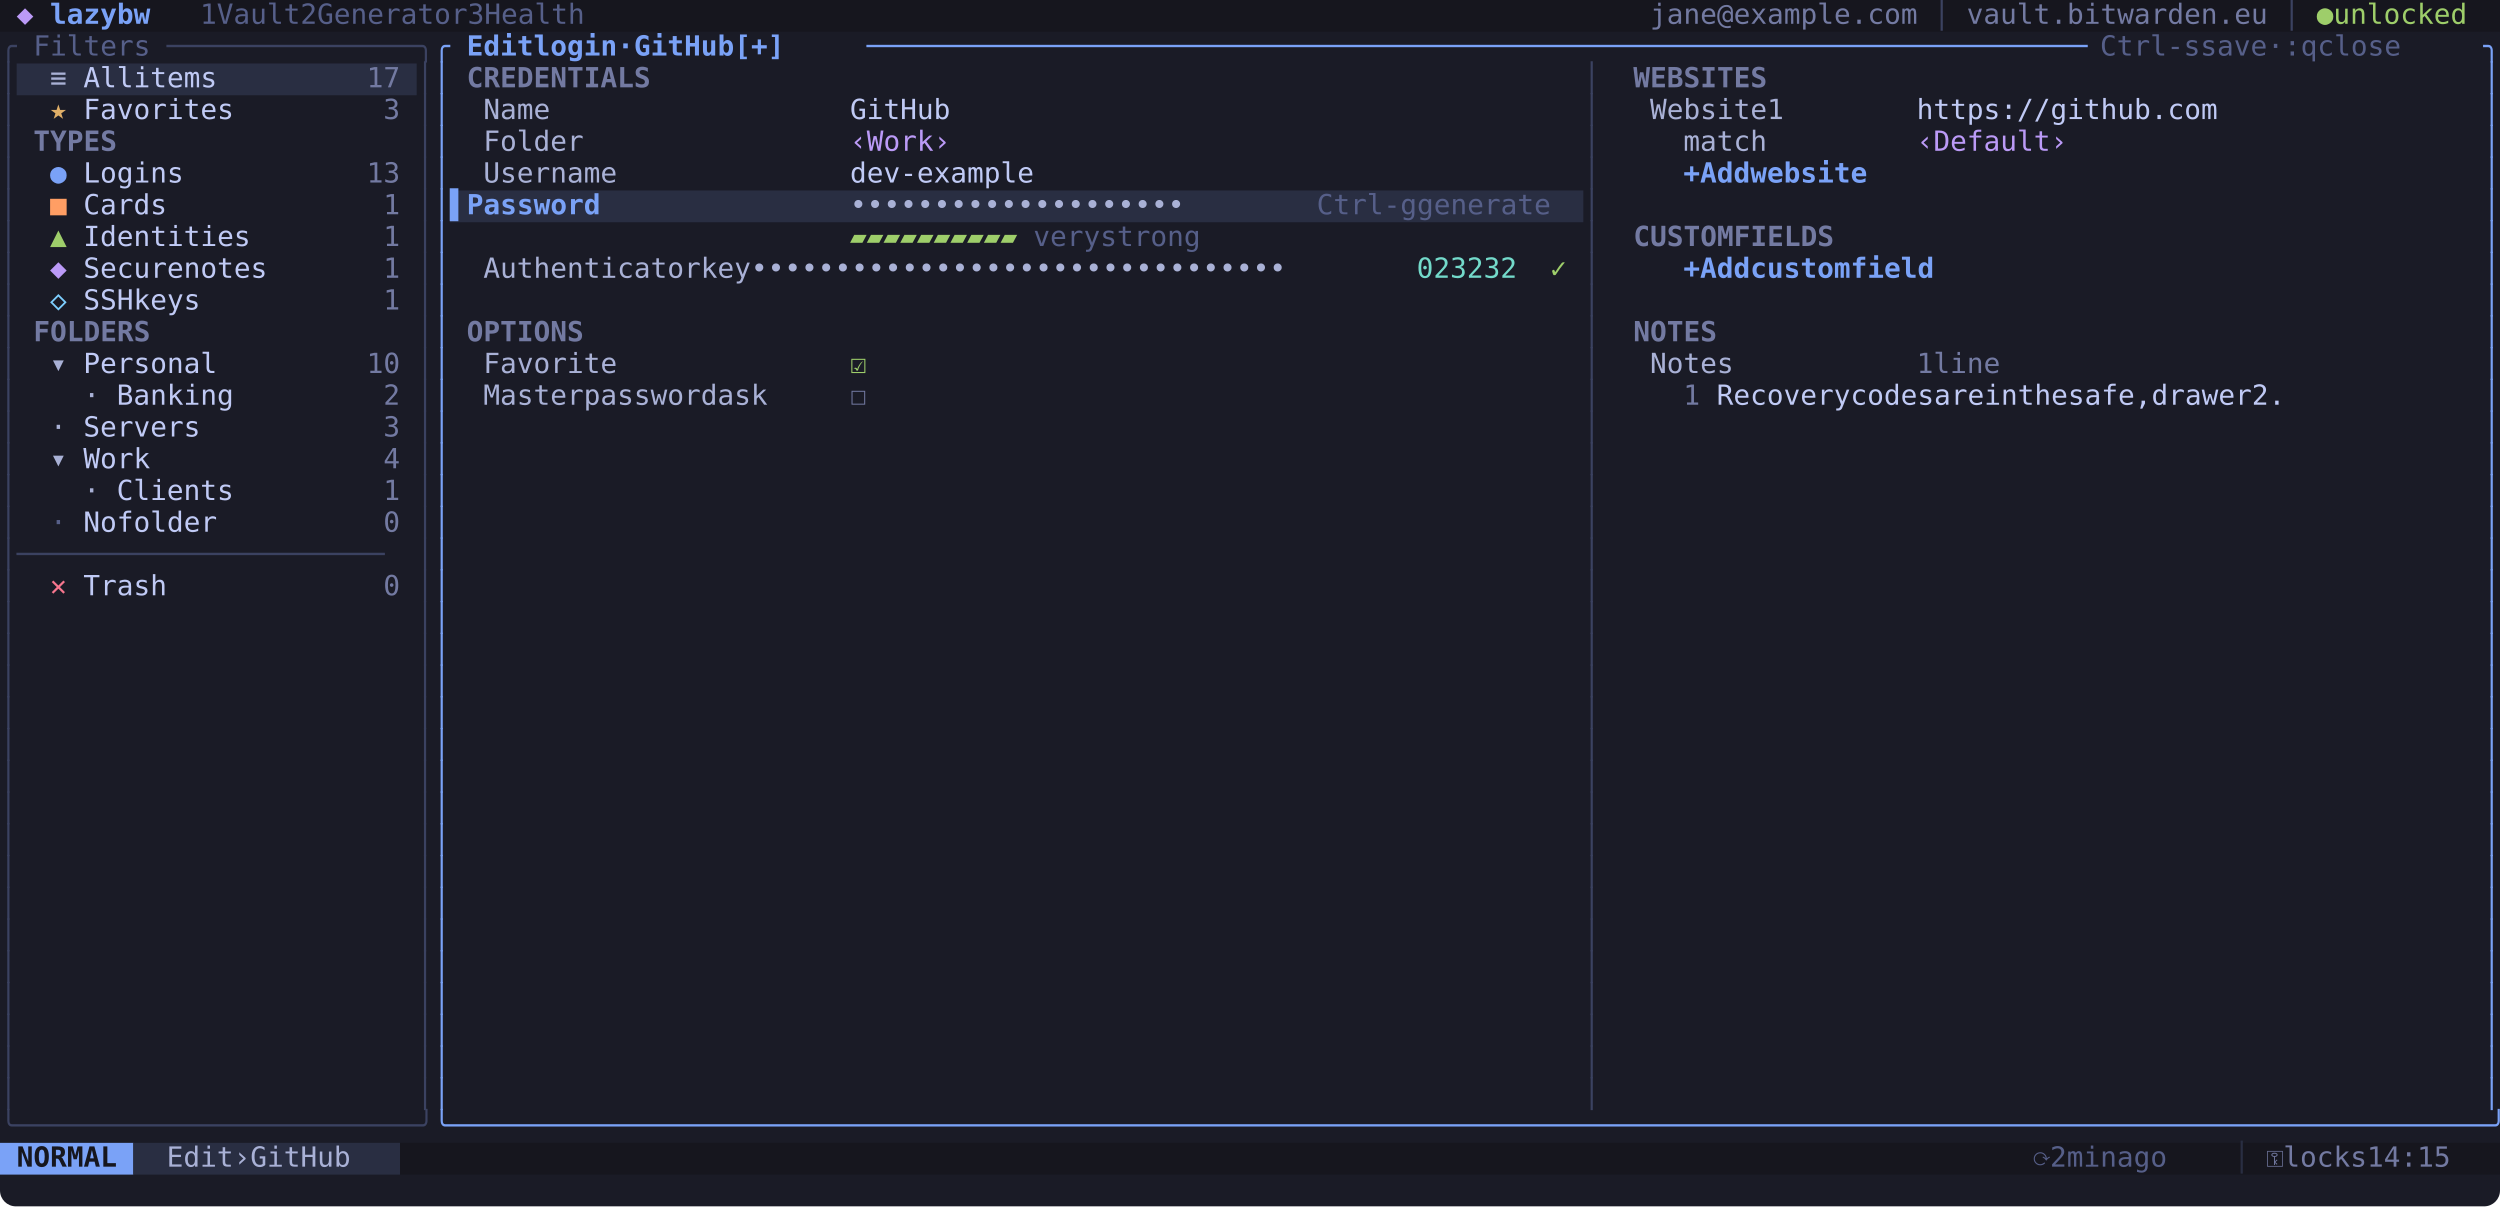
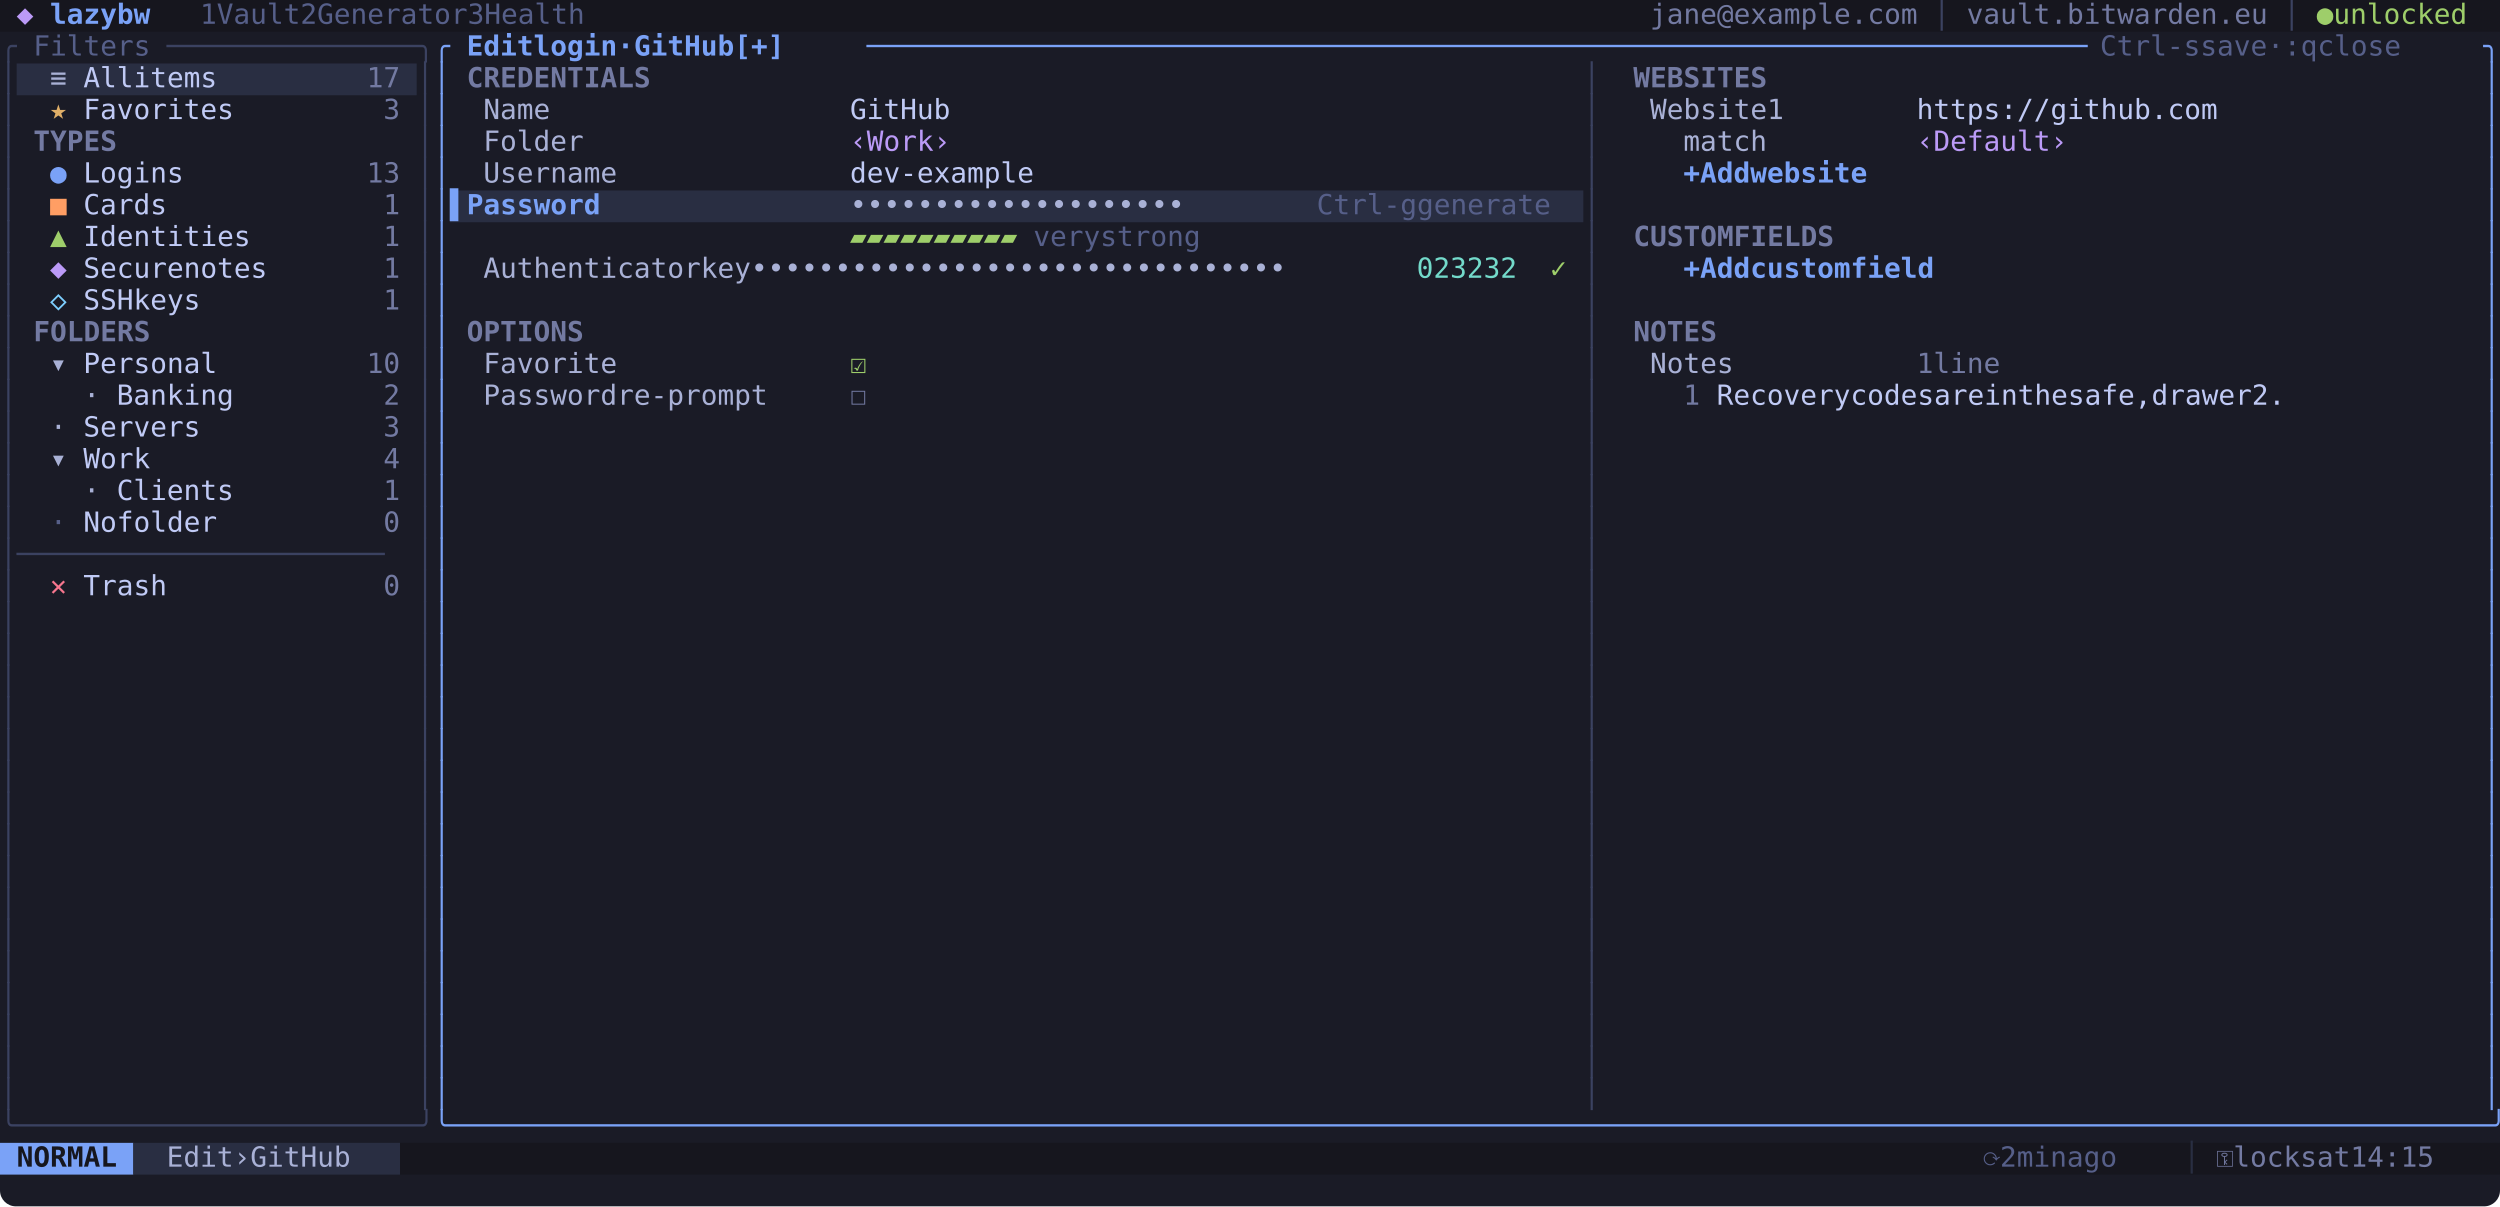
<svg xmlns="http://www.w3.org/2000/svg" width="1260" height="608" viewBox="0 0 1260 608" font-family="JetBrains Mono, DejaVu Sans Mono, Menlo, Consolas, monospace" font-size="14">
  <rect width="100%" height="100%" rx="8" fill="#1a1b26" />
  <rect x="0.0" y="0.0" width="1260.0" height="16" fill="#16161e" />
  <rect x="8.4" y="32.0" width="201.6" height="16" fill="#292e42" />
  <rect x="226.8" y="96.0" width="571.2" height="16" fill="#292e42" />
  <rect x="0.0" y="576.0" width="67.2" height="16" fill="#7aa2f7" />
  <rect x="67.2" y="576.0" width="134.4" height="16" fill="#292e42" />
  <rect x="201.6" y="576.0" width="1058.4" height="16" fill="#16161e" />
  <text x="8.4" y="12.0" fill="#bb9af7">◆</text>
  <text x="25.2 33.6 42.0 50.4 58.8 67.2" y="12.0" fill="#7aa2f7" font-weight="bold">lazybw</text>
  <text x="100.8 117.6 126.0 134.4 142.8 151.2 176.4 193.2 201.6 210.0 218.4 226.8 235.2 243.6 252.0 260.4 285.6 302.4 310.8 319.2 327.6 336.0 344.4" y="12.0" fill="#565f89">1Vault2Generator3Health</text>
  <text x="831.6 840.0 848.4 856.8 865.2 873.6 882.0 890.4 898.8 907.2 915.6 924.0 932.4 940.8 949.2 957.6" y="12.0" fill="#737aa2">jane@example.com</text>
  <text x="974.4" y="12.0" fill="#3b4261">│</text>
  <text x="991.2 999.6 1008.0 1016.4 1024.8 1033.2 1041.6 1050.0 1058.4 1066.8 1075.2 1083.6 1092.0 1100.4 1108.8 1117.2 1125.6 1134.0" y="12.0" fill="#737aa2">vault.bitwarden.eu</text>
  <text x="1150.8" y="12.0" fill="#3b4261">│</text>
  <text x="1167.6 1184.4 1192.8 1201.2 1209.6 1218.0 1226.4 1234.8 1243.2" y="12.0" fill="#9ece6a">●unlocked</text>
  <text x="0.0" y="28.0" fill="#3b4261">╭</text>
  <text x="16.8 25.2 33.6 42.0 50.4 58.8 67.2" y="28.0" fill="#565f89">Filters</text>
  <text x="84.0 92.4 100.8 109.2 117.6 126.0 134.4 142.8 151.2 159.6 168.0 176.4 184.8 193.2 201.6 210.0" y="28.0" fill="#3b4261">───────────────╮</text>
  <text x="218.4" y="28.0" fill="#7aa2f7">╭</text>
  <text x="235.2 243.6 252.0 260.4 277.2 285.6 294.0 302.4 310.8 327.6 344.4 352.8 361.2 369.6 378.0 386.4 403.2 411.6 420.0" y="28.0" fill="#7aa2f7" font-weight="bold">Editlogin·GitHub[+]</text>
  <text x="436.8 445.2 453.6 462.0 470.4 478.8 487.2 495.6 504.0 512.4 520.8 529.2 537.6 546.0 554.4 562.8 571.2 579.6 588.0 596.4 604.8 613.2 621.6 630.0 638.4 646.8 655.2 663.6 672.0 680.4 688.8 697.2 705.6 714.0 722.4 730.8 739.2 747.6 756.0 764.4 772.8 781.2 789.6 798.0 806.4 814.8 823.2 831.6 840.0 848.4 856.8 865.2 873.6 882.0 890.4 898.8 907.2 915.6 924.0 932.4 940.8 949.2 957.6 966.0 974.4 982.8 991.2 999.6 1008.0 1016.4 1024.8 1033.2 1041.6" y="28.0" fill="#7aa2f7">─────────────────────────────────────────────────────────────────────────</text>
  <text x="1058.4 1066.8 1075.2 1083.6 1092.0 1100.4 1117.2 1125.6 1134.0 1142.4 1159.2 1176.0 1184.4 1201.2 1209.6 1218.0 1226.4 1234.8" y="28.0" fill="#565f89">Ctrl-ssave·:qclose</text>
  <text x="1251.6" y="28.0" fill="#7aa2f7">╮</text>
  <text x="0.0" y="44.0" fill="#3b4261">│</text>
  <text x="25.2" y="44.0" fill="#a9b1d6">≡</text>
  <text x="42.0 50.4 58.8 75.6 84.0 92.4 100.8 109.2" y="44.0" fill="#c0caf5">Allitems</text>
  <text x="184.8 193.2" y="44.0" fill="#737aa2">17</text>
  <text x="210.0" y="44.0" fill="#3b4261">│</text>
  <text x="218.4" y="44.0" fill="#7aa2f7">│</text>
  <text x="235.2 243.6 252.0 260.4 268.8 277.2 285.6 294.0 302.4 310.8 319.2" y="44.0" fill="#737aa2" font-weight="bold">CREDENTIALS</text>
  <text x="798.0" y="44.0" fill="#3b4261">│</text>
  <text x="823.2 831.6 840.0 848.4 856.8 865.2 873.6 882.0" y="44.0" fill="#737aa2" font-weight="bold">WEBSITES</text>
  <text x="1251.6" y="44.0" fill="#7aa2f7">│</text>
  <text x="0.0" y="60.0" fill="#3b4261">│</text>
  <text x="25.2" y="60.0" fill="#e0af68">★</text>
  <text x="42.0 50.4 58.8 67.2 75.6 84.0 92.4 100.8 109.2" y="60.0" fill="#c0caf5">Favorites</text>
  <text x="193.2" y="60.0" fill="#737aa2">3</text>
  <text x="210.0" y="60.0" fill="#3b4261">│</text>
  <text x="218.4" y="60.0" fill="#7aa2f7">│</text>
  <text x="243.6 252.0 260.4 268.8" y="60.0" fill="#a9b1d6">Name</text>
  <text x="428.4 436.8 445.2 453.6 462.0 470.4" y="60.0" fill="#c0caf5">GitHub</text>
  <text x="798.0" y="60.0" fill="#3b4261">│</text>
  <text x="831.6 840.0 848.4 856.8 865.2 873.6 882.0 898.8" y="60.0" fill="#a9b1d6">Website1</text>
  <text x="966.0 974.4 982.8 991.2 999.6 1008.0 1016.4 1024.8 1033.2 1041.6 1050.0 1058.4 1066.8 1075.2 1083.6 1092.0 1100.4 1108.8" y="60.0" fill="#c0caf5">https://github.com</text>
  <text x="1251.6" y="60.0" fill="#7aa2f7">│</text>
  <text x="0.0" y="76.0" fill="#3b4261">│</text>
  <text x="16.8 25.2 33.6 42.0 50.4" y="76.0" fill="#737aa2" font-weight="bold">TYPES</text>
  <text x="210.0" y="76.0" fill="#3b4261">│</text>
  <text x="218.4" y="76.0" fill="#7aa2f7">│</text>
  <text x="243.6 252.0 260.4 268.8 277.2 285.6" y="76.0" fill="#a9b1d6">Folder</text>
  <text x="428.4 445.2 453.6 462.0 470.4 487.2" y="76.0" fill="#bb9af7">‹Work›</text>
  <text x="798.0" y="76.0" fill="#3b4261">│</text>
  <text x="848.4 856.8 865.2 873.6 882.0" y="76.0" fill="#a9b1d6">match</text>
  <text x="966.0 982.8 991.2 999.6 1008.0 1016.4 1024.8 1033.2 1050.0" y="76.0" fill="#bb9af7">‹Default›</text>
  <text x="1251.6" y="76.0" fill="#7aa2f7">│</text>
  <text x="0.0" y="92.0" fill="#3b4261">│</text>
  <text x="25.2" y="92.0" fill="#7aa2f7">●</text>
  <text x="42.0 50.4 58.8 67.2 75.6 84.0" y="92.0" fill="#c0caf5">Logins</text>
  <text x="184.8 193.2" y="92.0" fill="#737aa2">13</text>
  <text x="210.0" y="92.0" fill="#3b4261">│</text>
  <text x="218.4" y="92.0" fill="#7aa2f7">│</text>
  <text x="243.6 252.0 260.4 268.8 277.2 285.6 294.0 302.4" y="92.0" fill="#a9b1d6">Username</text>
  <text x="428.4 436.8 445.2 453.6 462.0 470.4 478.8 487.2 495.6 504.0 512.4" y="92.0" fill="#c0caf5">dev-example</text>
  <text x="798.0" y="92.0" fill="#3b4261">│</text>
  <text x="848.4 865.2 873.6 882.0 898.8 907.2 915.6 924.0 932.4 940.8 949.2" y="92.0" fill="#7aa2f7" font-weight="bold">+Addwebsite</text>
  <text x="1251.6" y="92.0" fill="#7aa2f7">│</text>
  <text x="0.0" y="108.0" fill="#3b4261">│</text>
  <text x="25.2" y="108.0" fill="#ff9e64">■</text>
  <text x="42.0 50.4 58.8 67.2 75.6" y="108.0" fill="#c0caf5">Cards</text>
  <text x="193.2" y="108.0" fill="#737aa2">1</text>
  <text x="210.0" y="108.0" fill="#3b4261">│</text>
  <text x="218.4" y="108.0" fill="#7aa2f7">│</text>
  <text x="226.8 243.6 252.0 260.4 268.8 277.2 285.6 294.0 302.4" y="108.0" fill="#7aa2f7" font-weight="bold">▌Password</text>
  <text x="428.4 436.8 445.2 453.6 462.0 470.4 478.8 487.2 495.6 504.0 512.4 520.8 529.2 537.6 546.0 554.4 562.8 571.2 579.6 588.0" y="108.0" fill="#a9b1d6">••••••••••••••••••••</text>
  <text x="663.6 672.0 680.4 688.8 697.2 705.6 722.4 730.8 739.2 747.6 756.0 764.4 772.8 781.2" y="108.0" fill="#565f89">Ctrl-ggenerate</text>
  <text x="798.0" y="108.0" fill="#3b4261">│</text>
  <text x="1251.6" y="108.0" fill="#7aa2f7">│</text>
  <text x="0.0" y="124.0" fill="#3b4261">│</text>
  <text x="25.2" y="124.0" fill="#9ece6a">▲</text>
  <text x="42.0 50.4 58.8 67.2 75.6 84.0 92.4 100.8 109.2 117.6" y="124.0" fill="#c0caf5">Identities</text>
  <text x="193.2" y="124.0" fill="#737aa2">1</text>
  <text x="210.0" y="124.0" fill="#3b4261">│</text>
  <text x="218.4" y="124.0" fill="#7aa2f7">│</text>
  <text x="428.4 436.8 445.2 453.6 462.0 470.4 478.8 487.2 495.6 504.0" y="124.0" fill="#9ece6a">▰▰▰▰▰▰▰▰▰▰</text>
  <text x="520.8 529.2 537.6 546.0 562.8 571.2 579.6 588.0 596.4 604.8" y="124.0" fill="#565f89">verystrong</text>
  <text x="798.0" y="124.0" fill="#3b4261">│</text>
  <text x="823.2 831.6 840.0 848.4 856.8 865.2 882.0 890.4 898.8 907.2 915.6 924.0" y="124.0" fill="#737aa2" font-weight="bold">CUSTOMFIELDS</text>
  <text x="1251.6" y="124.0" fill="#7aa2f7">│</text>
  <text x="0.0" y="140.0" fill="#3b4261">│</text>
  <text x="25.2" y="140.0" fill="#bb9af7">◆</text>
  <text x="42.0 50.4 58.8 67.2 75.6 84.0 100.8 109.2 117.6 126.0 134.4" y="140.0" fill="#c0caf5">Securenotes</text>
  <text x="193.2" y="140.0" fill="#737aa2">1</text>
  <text x="210.0" y="140.0" fill="#3b4261">│</text>
  <text x="218.4" y="140.0" fill="#7aa2f7">│</text>
  <text x="243.6 252.0 260.4 268.8 277.2 285.6 294.0 302.4 310.8 319.2 327.6 336.0 344.4 361.2 369.6 378.0 428.4 436.8 445.2 453.6 462.0 470.4 478.8 487.2 495.6 504.0 512.4 520.8 529.2 537.6 546.0 554.4 562.8 571.2 579.6 588.0 596.4 604.8 613.2 621.6 630.0 638.4 646.8 655.2 663.6 672.0 680.4 688.8" y="140.0" fill="#a9b1d6">Authenticatorkey••••••••••••••••••••••••••••••••</text>
  <text x="714.0 722.4 730.8 747.6 756.0 764.4" y="140.0" fill="#73daca">023232</text>
  <text x="781.2" y="140.0" fill="#9ece6a">✓</text>
  <text x="798.0" y="140.0" fill="#3b4261">│</text>
  <text x="848.4 865.2 873.6 882.0 898.8 907.2 915.6 924.0 932.4 940.8 957.6 966.0 974.4 982.8 991.2" y="140.0" fill="#7aa2f7" font-weight="bold">+Addcustomfield</text>
  <text x="1251.6" y="140.0" fill="#7aa2f7">│</text>
  <text x="0.0" y="156.0" fill="#3b4261">│</text>
  <text x="25.2" y="156.0" fill="#7dcfff">◇</text>
  <text x="42.0 50.4 58.8 75.6 84.0 92.4 100.8" y="156.0" fill="#c0caf5">SSHkeys</text>
  <text x="193.2" y="156.0" fill="#737aa2">1</text>
  <text x="210.0" y="156.0" fill="#3b4261">│</text>
  <text x="218.4" y="156.0" fill="#7aa2f7">│</text>
  <text x="798.0" y="156.0" fill="#3b4261">│</text>
  <text x="1251.6" y="156.0" fill="#7aa2f7">│</text>
  <text x="0.0" y="172.0" fill="#3b4261">│</text>
  <text x="16.8 25.2 33.6 42.0 50.4 58.8 67.2" y="172.0" fill="#737aa2" font-weight="bold">FOLDERS</text>
  <text x="210.0" y="172.0" fill="#3b4261">│</text>
  <text x="218.4" y="172.0" fill="#7aa2f7">│</text>
  <text x="235.2 243.6 252.0 260.4 268.8 277.2 285.6" y="172.0" fill="#737aa2" font-weight="bold">OPTIONS</text>
  <text x="798.0" y="172.0" fill="#3b4261">│</text>
  <text x="823.2 831.6 840.0 848.4 856.8" y="172.0" fill="#737aa2" font-weight="bold">NOTES</text>
  <text x="1251.6" y="172.0" fill="#7aa2f7">│</text>
  <text x="0.0" y="188.0" fill="#3b4261">│</text>
  <text x="25.2" y="188.0" fill="#a9b1d6">▾</text>
  <text x="42.0 50.4 58.8 67.2 75.6 84.0 92.4 100.8" y="188.0" fill="#c0caf5">Personal</text>
  <text x="184.8 193.2" y="188.0" fill="#737aa2">10</text>
  <text x="210.0" y="188.0" fill="#3b4261">│</text>
  <text x="218.4" y="188.0" fill="#7aa2f7">│</text>
  <text x="243.6 252.0 260.4 268.8 277.2 285.6 294.0 302.4" y="188.0" fill="#a9b1d6">Favorite</text>
  <text x="428.4" y="188.0" fill="#9ece6a">☑</text>
  <text x="798.0" y="188.0" fill="#3b4261">│</text>
  <text x="831.6 840.0 848.4 856.8 865.2" y="188.0" fill="#a9b1d6">Notes</text>
  <text x="966.0 982.8 991.2 999.6 1008.0" y="188.0" fill="#737aa2">1line</text>
  <text x="1251.6" y="188.0" fill="#7aa2f7">│</text>
  <text x="0.0" y="204.0" fill="#3b4261">│</text>
  <text x="42.0" y="204.0" fill="#a9b1d6">·</text>
  <text x="58.8 67.2 75.6 84.0 92.4 100.8 109.2" y="204.0" fill="#c0caf5">Banking</text>
  <text x="193.2" y="204.0" fill="#737aa2">2</text>
  <text x="210.0" y="204.0" fill="#3b4261">│</text>
  <text x="218.4" y="204.0" fill="#7aa2f7">│</text>
-   <text x="243.6 252.0 260.4 268.8 277.2 285.6 302.4 310.8 319.2 327.6 336.0 344.4 352.8 361.2 378.0 386.4 394.8" y="204.0" fill="#a9b1d6">Masterpasswordask</text>
+   <text x="243.6 252.0 260.4 268.8 277.2 285.6 294.0 302.4 319.2 327.6 336.0 344.4 352.8 361.2 369.6 378.0 386.4" y="204.0" fill="#a9b1d6">Passwordre-prompt</text>
  <text x="428.4" y="204.0" fill="#737aa2">☐</text>
  <text x="798.0" y="204.0" fill="#3b4261">│</text>
  <text x="848.4" y="204.0" fill="#737aa2">1</text>
  <text x="865.2 873.6 882.0 890.4 898.8 907.2 915.6 924.0 940.8 949.2 957.6 966.0 974.4 991.2 999.6 1008.0 1024.8 1033.2 1050.0 1058.4 1066.8 1083.6 1092.0 1100.4 1108.8 1117.2 1134.0 1142.4 1150.8 1159.2 1167.6 1176.0 1192.8 1201.2" y="204.0" fill="#c0caf5">Recoverycodesareinthesafe,drawer2.</text>
  <text x="1251.6" y="204.0" fill="#7aa2f7">│</text>
  <text x="0.0" y="220.0" fill="#3b4261">│</text>
  <text x="25.2" y="220.0" fill="#a9b1d6">·</text>
  <text x="42.0 50.4 58.8 67.2 75.6 84.0 92.4" y="220.0" fill="#c0caf5">Servers</text>
  <text x="193.2" y="220.0" fill="#737aa2">3</text>
  <text x="210.0" y="220.0" fill="#3b4261">│</text>
  <text x="218.4" y="220.0" fill="#7aa2f7">│</text>
  <text x="798.0" y="220.0" fill="#3b4261">│</text>
  <text x="1251.6" y="220.0" fill="#7aa2f7">│</text>
  <text x="0.0" y="236.0" fill="#3b4261">│</text>
  <text x="25.2" y="236.0" fill="#a9b1d6">▾</text>
  <text x="42.0 50.4 58.8 67.2" y="236.0" fill="#c0caf5">Work</text>
  <text x="193.2" y="236.0" fill="#737aa2">4</text>
  <text x="210.0" y="236.0" fill="#3b4261">│</text>
  <text x="218.4" y="236.0" fill="#7aa2f7">│</text>
  <text x="798.0" y="236.0" fill="#3b4261">│</text>
  <text x="1251.6" y="236.0" fill="#7aa2f7">│</text>
  <text x="0.0" y="252.0" fill="#3b4261">│</text>
  <text x="42.0" y="252.0" fill="#a9b1d6">·</text>
  <text x="58.8 67.2 75.6 84.0 92.4 100.8 109.2" y="252.0" fill="#c0caf5">Clients</text>
  <text x="193.2" y="252.0" fill="#737aa2">1</text>
  <text x="210.0" y="252.0" fill="#3b4261">│</text>
  <text x="218.4" y="252.0" fill="#7aa2f7">│</text>
  <text x="798.0" y="252.0" fill="#3b4261">│</text>
  <text x="1251.6" y="252.0" fill="#7aa2f7">│</text>
  <text x="0.0" y="268.0" fill="#3b4261">│</text>
  <text x="25.2" y="268.0" fill="#565f89">·</text>
  <text x="42.0 50.4 67.2 75.6 84.0 92.4 100.8 109.2" y="268.0" fill="#c0caf5">Nofolder</text>
  <text x="193.2" y="268.0" fill="#737aa2">0</text>
  <text x="210.0" y="268.0" fill="#3b4261">│</text>
  <text x="218.4" y="268.0" fill="#7aa2f7">│</text>
  <text x="798.0" y="268.0" fill="#3b4261">│</text>
  <text x="1251.6" y="268.0" fill="#7aa2f7">│</text>
  <text x="0.0 16.8 25.2 33.6 42.0 50.4 58.8 67.2 75.6 84.0 92.4 100.8 109.2 117.6 126.0 134.4 142.8 151.2 159.6 168.0 176.4 184.8 193.2" y="284.0" fill="#3b4261">│──────────────────────</text>
  <text x="210.0" y="284.0" fill="#3b4261">│</text>
  <text x="218.4" y="284.0" fill="#7aa2f7">│</text>
  <text x="798.0" y="284.0" fill="#3b4261">│</text>
  <text x="1251.6" y="284.0" fill="#7aa2f7">│</text>
  <text x="0.0" y="300.0" fill="#3b4261">│</text>
  <text x="25.2" y="300.0" fill="#f7768e">✕</text>
  <text x="42.0 50.4 58.8 67.2 75.6" y="300.0" fill="#c0caf5">Trash</text>
  <text x="193.2" y="300.0" fill="#737aa2">0</text>
  <text x="210.0" y="300.0" fill="#3b4261">│</text>
  <text x="218.4" y="300.0" fill="#7aa2f7">│</text>
  <text x="798.0" y="300.0" fill="#3b4261">│</text>
  <text x="1251.6" y="300.0" fill="#7aa2f7">│</text>
  <text x="0.0" y="316.0" fill="#3b4261">│</text>
  <text x="210.0" y="316.0" fill="#3b4261">│</text>
  <text x="218.4" y="316.0" fill="#7aa2f7">│</text>
  <text x="798.0" y="316.0" fill="#3b4261">│</text>
  <text x="1251.6" y="316.0" fill="#7aa2f7">│</text>
  <text x="0.0" y="332.0" fill="#3b4261">│</text>
  <text x="210.0" y="332.0" fill="#3b4261">│</text>
  <text x="218.4" y="332.0" fill="#7aa2f7">│</text>
  <text x="798.0" y="332.0" fill="#3b4261">│</text>
  <text x="1251.6" y="332.0" fill="#7aa2f7">│</text>
  <text x="0.0" y="348.0" fill="#3b4261">│</text>
  <text x="210.0" y="348.0" fill="#3b4261">│</text>
  <text x="218.4" y="348.0" fill="#7aa2f7">│</text>
  <text x="798.0" y="348.0" fill="#3b4261">│</text>
  <text x="1251.6" y="348.0" fill="#7aa2f7">│</text>
  <text x="0.0" y="364.0" fill="#3b4261">│</text>
  <text x="210.0" y="364.0" fill="#3b4261">│</text>
  <text x="218.4" y="364.0" fill="#7aa2f7">│</text>
  <text x="798.0" y="364.0" fill="#3b4261">│</text>
  <text x="1251.6" y="364.0" fill="#7aa2f7">│</text>
  <text x="0.0" y="380.0" fill="#3b4261">│</text>
  <text x="210.0" y="380.0" fill="#3b4261">│</text>
  <text x="218.4" y="380.0" fill="#7aa2f7">│</text>
  <text x="798.0" y="380.0" fill="#3b4261">│</text>
  <text x="1251.6" y="380.0" fill="#7aa2f7">│</text>
  <text x="0.0" y="396.0" fill="#3b4261">│</text>
  <text x="210.0" y="396.0" fill="#3b4261">│</text>
  <text x="218.4" y="396.0" fill="#7aa2f7">│</text>
  <text x="798.0" y="396.0" fill="#3b4261">│</text>
  <text x="1251.6" y="396.0" fill="#7aa2f7">│</text>
  <text x="0.0" y="412.0" fill="#3b4261">│</text>
  <text x="210.0" y="412.0" fill="#3b4261">│</text>
  <text x="218.4" y="412.0" fill="#7aa2f7">│</text>
  <text x="798.0" y="412.0" fill="#3b4261">│</text>
  <text x="1251.6" y="412.0" fill="#7aa2f7">│</text>
  <text x="0.0" y="428.0" fill="#3b4261">│</text>
  <text x="210.0" y="428.0" fill="#3b4261">│</text>
  <text x="218.4" y="428.0" fill="#7aa2f7">│</text>
  <text x="798.0" y="428.0" fill="#3b4261">│</text>
  <text x="1251.6" y="428.0" fill="#7aa2f7">│</text>
  <text x="0.0" y="444.0" fill="#3b4261">│</text>
  <text x="210.0" y="444.0" fill="#3b4261">│</text>
  <text x="218.4" y="444.0" fill="#7aa2f7">│</text>
  <text x="798.0" y="444.0" fill="#3b4261">│</text>
  <text x="1251.6" y="444.0" fill="#7aa2f7">│</text>
  <text x="0.0" y="460.0" fill="#3b4261">│</text>
  <text x="210.0" y="460.0" fill="#3b4261">│</text>
  <text x="218.4" y="460.0" fill="#7aa2f7">│</text>
  <text x="798.0" y="460.0" fill="#3b4261">│</text>
  <text x="1251.6" y="460.0" fill="#7aa2f7">│</text>
  <text x="0.0" y="476.0" fill="#3b4261">│</text>
  <text x="210.0" y="476.0" fill="#3b4261">│</text>
  <text x="218.4" y="476.0" fill="#7aa2f7">│</text>
  <text x="798.0" y="476.0" fill="#3b4261">│</text>
  <text x="1251.6" y="476.0" fill="#7aa2f7">│</text>
  <text x="0.0" y="492.0" fill="#3b4261">│</text>
  <text x="210.0" y="492.0" fill="#3b4261">│</text>
  <text x="218.4" y="492.0" fill="#7aa2f7">│</text>
  <text x="798.0" y="492.0" fill="#3b4261">│</text>
  <text x="1251.6" y="492.0" fill="#7aa2f7">│</text>
  <text x="0.0" y="508.0" fill="#3b4261">│</text>
  <text x="210.0" y="508.0" fill="#3b4261">│</text>
  <text x="218.4" y="508.0" fill="#7aa2f7">│</text>
  <text x="798.0" y="508.0" fill="#3b4261">│</text>
  <text x="1251.6" y="508.0" fill="#7aa2f7">│</text>
  <text x="0.0" y="524.0" fill="#3b4261">│</text>
  <text x="210.0" y="524.0" fill="#3b4261">│</text>
  <text x="218.4" y="524.0" fill="#7aa2f7">│</text>
  <text x="798.0" y="524.0" fill="#3b4261">│</text>
  <text x="1251.6" y="524.0" fill="#7aa2f7">│</text>
  <text x="0.0" y="540.0" fill="#3b4261">│</text>
  <text x="210.0" y="540.0" fill="#3b4261">│</text>
  <text x="218.4" y="540.0" fill="#7aa2f7">│</text>
  <text x="798.0" y="540.0" fill="#3b4261">│</text>
  <text x="1251.6" y="540.0" fill="#7aa2f7">│</text>
  <text x="0.0" y="556.0" fill="#3b4261">│</text>
  <text x="210.0" y="556.0" fill="#3b4261">│</text>
  <text x="218.4" y="556.0" fill="#7aa2f7">│</text>
  <text x="798.0" y="556.0" fill="#3b4261">│</text>
  <text x="1251.6" y="556.0" fill="#7aa2f7">│</text>
  <text x="0.0 8.4 16.8 25.2 33.6 42.0 50.4 58.8 67.2 75.6 84.0 92.4 100.8 109.2 117.6 126.0 134.4 142.8 151.2 159.6 168.0 176.4 184.8 193.2 201.6 210.0" y="572.0" fill="#3b4261">╰────────────────────────╯</text>
  <text x="218.4 226.8 235.2 243.6 252.0 260.4 268.8 277.2 285.6 294.0 302.4 310.8 319.2 327.6 336.0 344.4 352.8 361.2 369.6 378.0 386.4 394.8 403.2 411.6 420.0 428.4 436.8 445.2 453.6 462.0 470.4 478.8 487.2 495.6 504.0 512.4 520.8 529.2 537.6 546.0 554.4 562.8 571.2 579.6 588.0 596.4 604.8 613.2 621.6 630.0 638.4 646.8 655.2 663.6 672.0 680.4 688.8 697.2 705.6 714.0 722.4 730.8 739.2 747.6 756.0 764.4 772.8 781.2 789.6 798.0 806.4 814.8 823.2 831.6 840.0 848.4 856.8 865.2 873.6 882.0 890.4 898.8 907.2 915.6 924.0 932.4 940.8 949.2 957.6 966.0 974.4 982.8 991.2 999.6 1008.0 1016.4 1024.8 1033.2 1041.6 1050.0 1058.4 1066.8 1075.2 1083.6 1092.0 1100.4 1108.8 1117.2 1125.6 1134.0 1142.4 1150.8 1159.2 1167.6 1176.0 1184.4 1192.8 1201.2 1209.6 1218.0 1226.4 1234.8 1243.2 1251.6" y="572.0" fill="#7aa2f7">╰──────────────────────────────────────────────────────────────────────────────────────────────────────────────────────────╯</text>
  <text x="8.4 16.8 25.2 33.6 42.0 50.4" y="588.0" fill="#16161e" font-weight="bold">NORMAL</text>
  <text x="84.0 92.4 100.8 109.2 126.0 142.8 151.2 159.6 168.0 176.4 184.8" y="588.0" fill="#a9b1d6">Edit›GitHub</text>
-   <text x="1024.8 1041.6 1058.4 1066.8 1075.2 1092.0 1100.4 1108.8" y="588.0" fill="#565f89">⟳2minago</text>
-   <text x="1125.6" y="588.0" fill="#292e42">│</text>
-   <text x="1142.4 1159.2 1167.6 1176.0 1184.4 1192.8 1209.6 1218.0 1226.4 1234.8 1243.2" y="588.0" fill="#737aa2">⚿locks14:15</text>
+   <text x="999.6 1016.4 1033.2 1041.6 1050.0 1066.8 1075.2 1083.6" y="588.0" fill="#565f89">⟳2minago</text>
+   <text x="1100.4" y="588.0" fill="#292e42">│</text>
+   <text x="1117.2 1134.0 1142.4 1150.8 1159.2 1167.6 1184.4 1192.8 1209.6 1218.0 1226.4 1234.8 1243.2" y="588.0" fill="#737aa2">⚿locksat14:15</text>
</svg>
